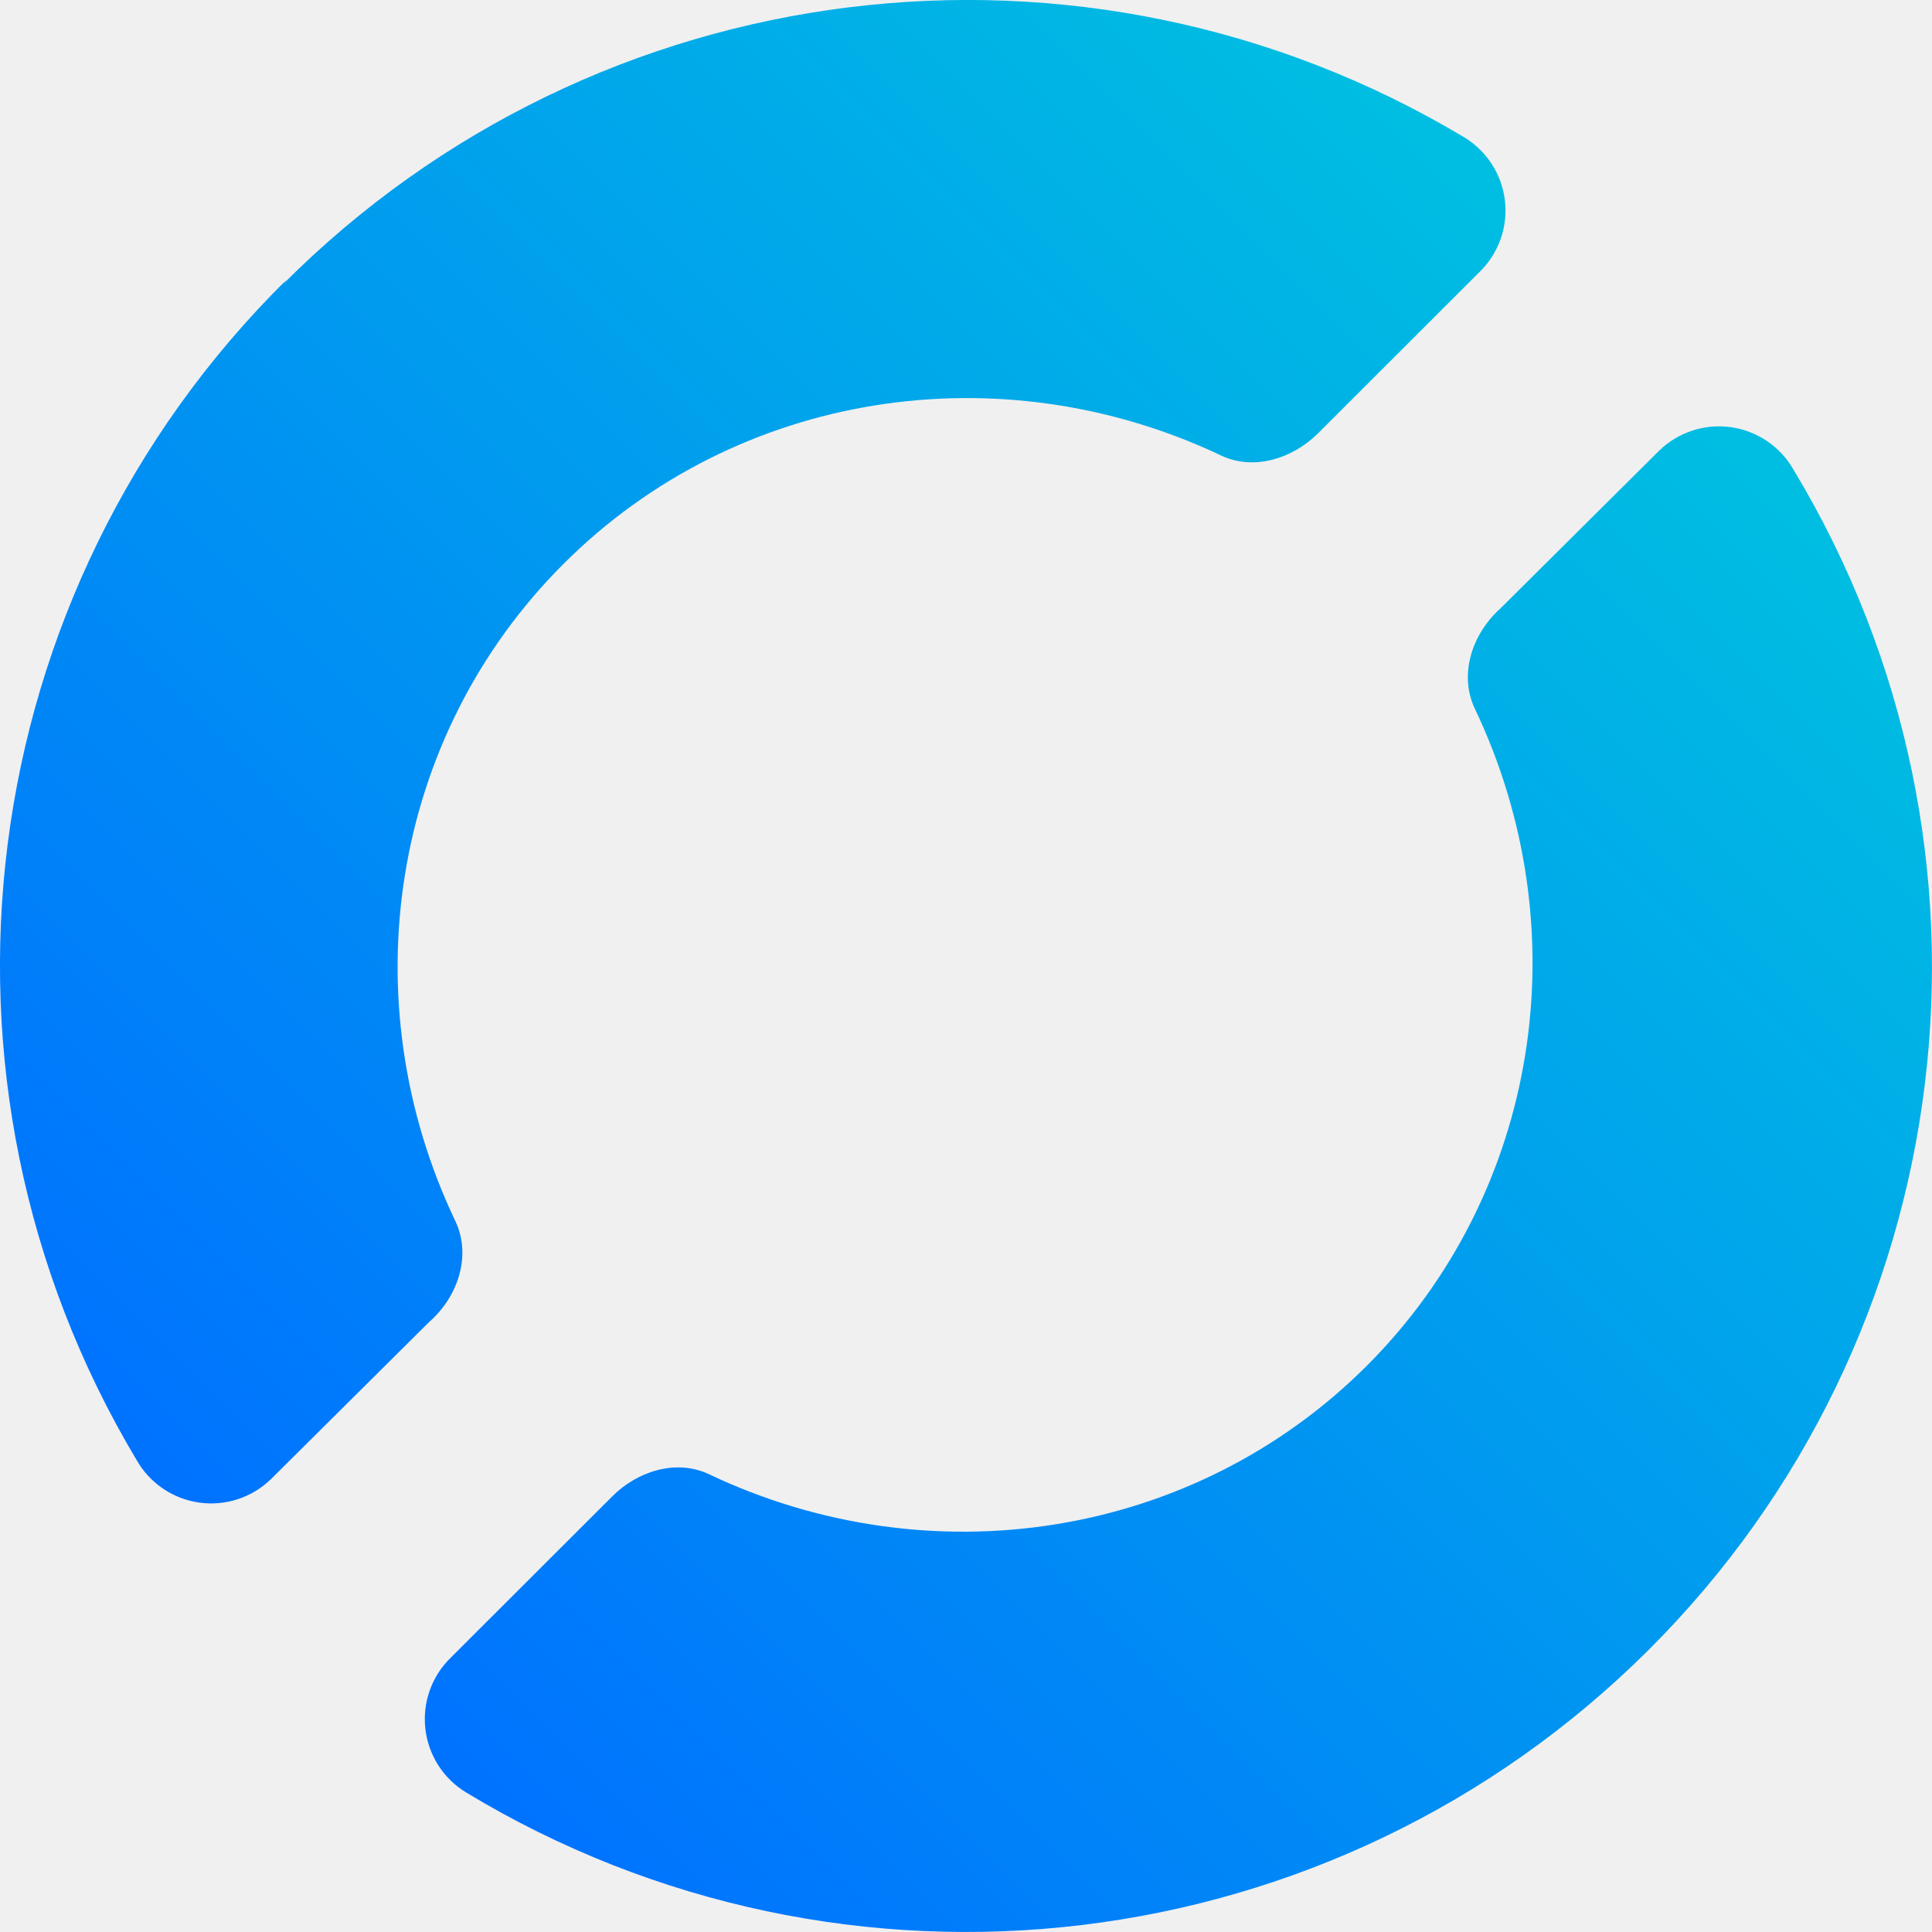
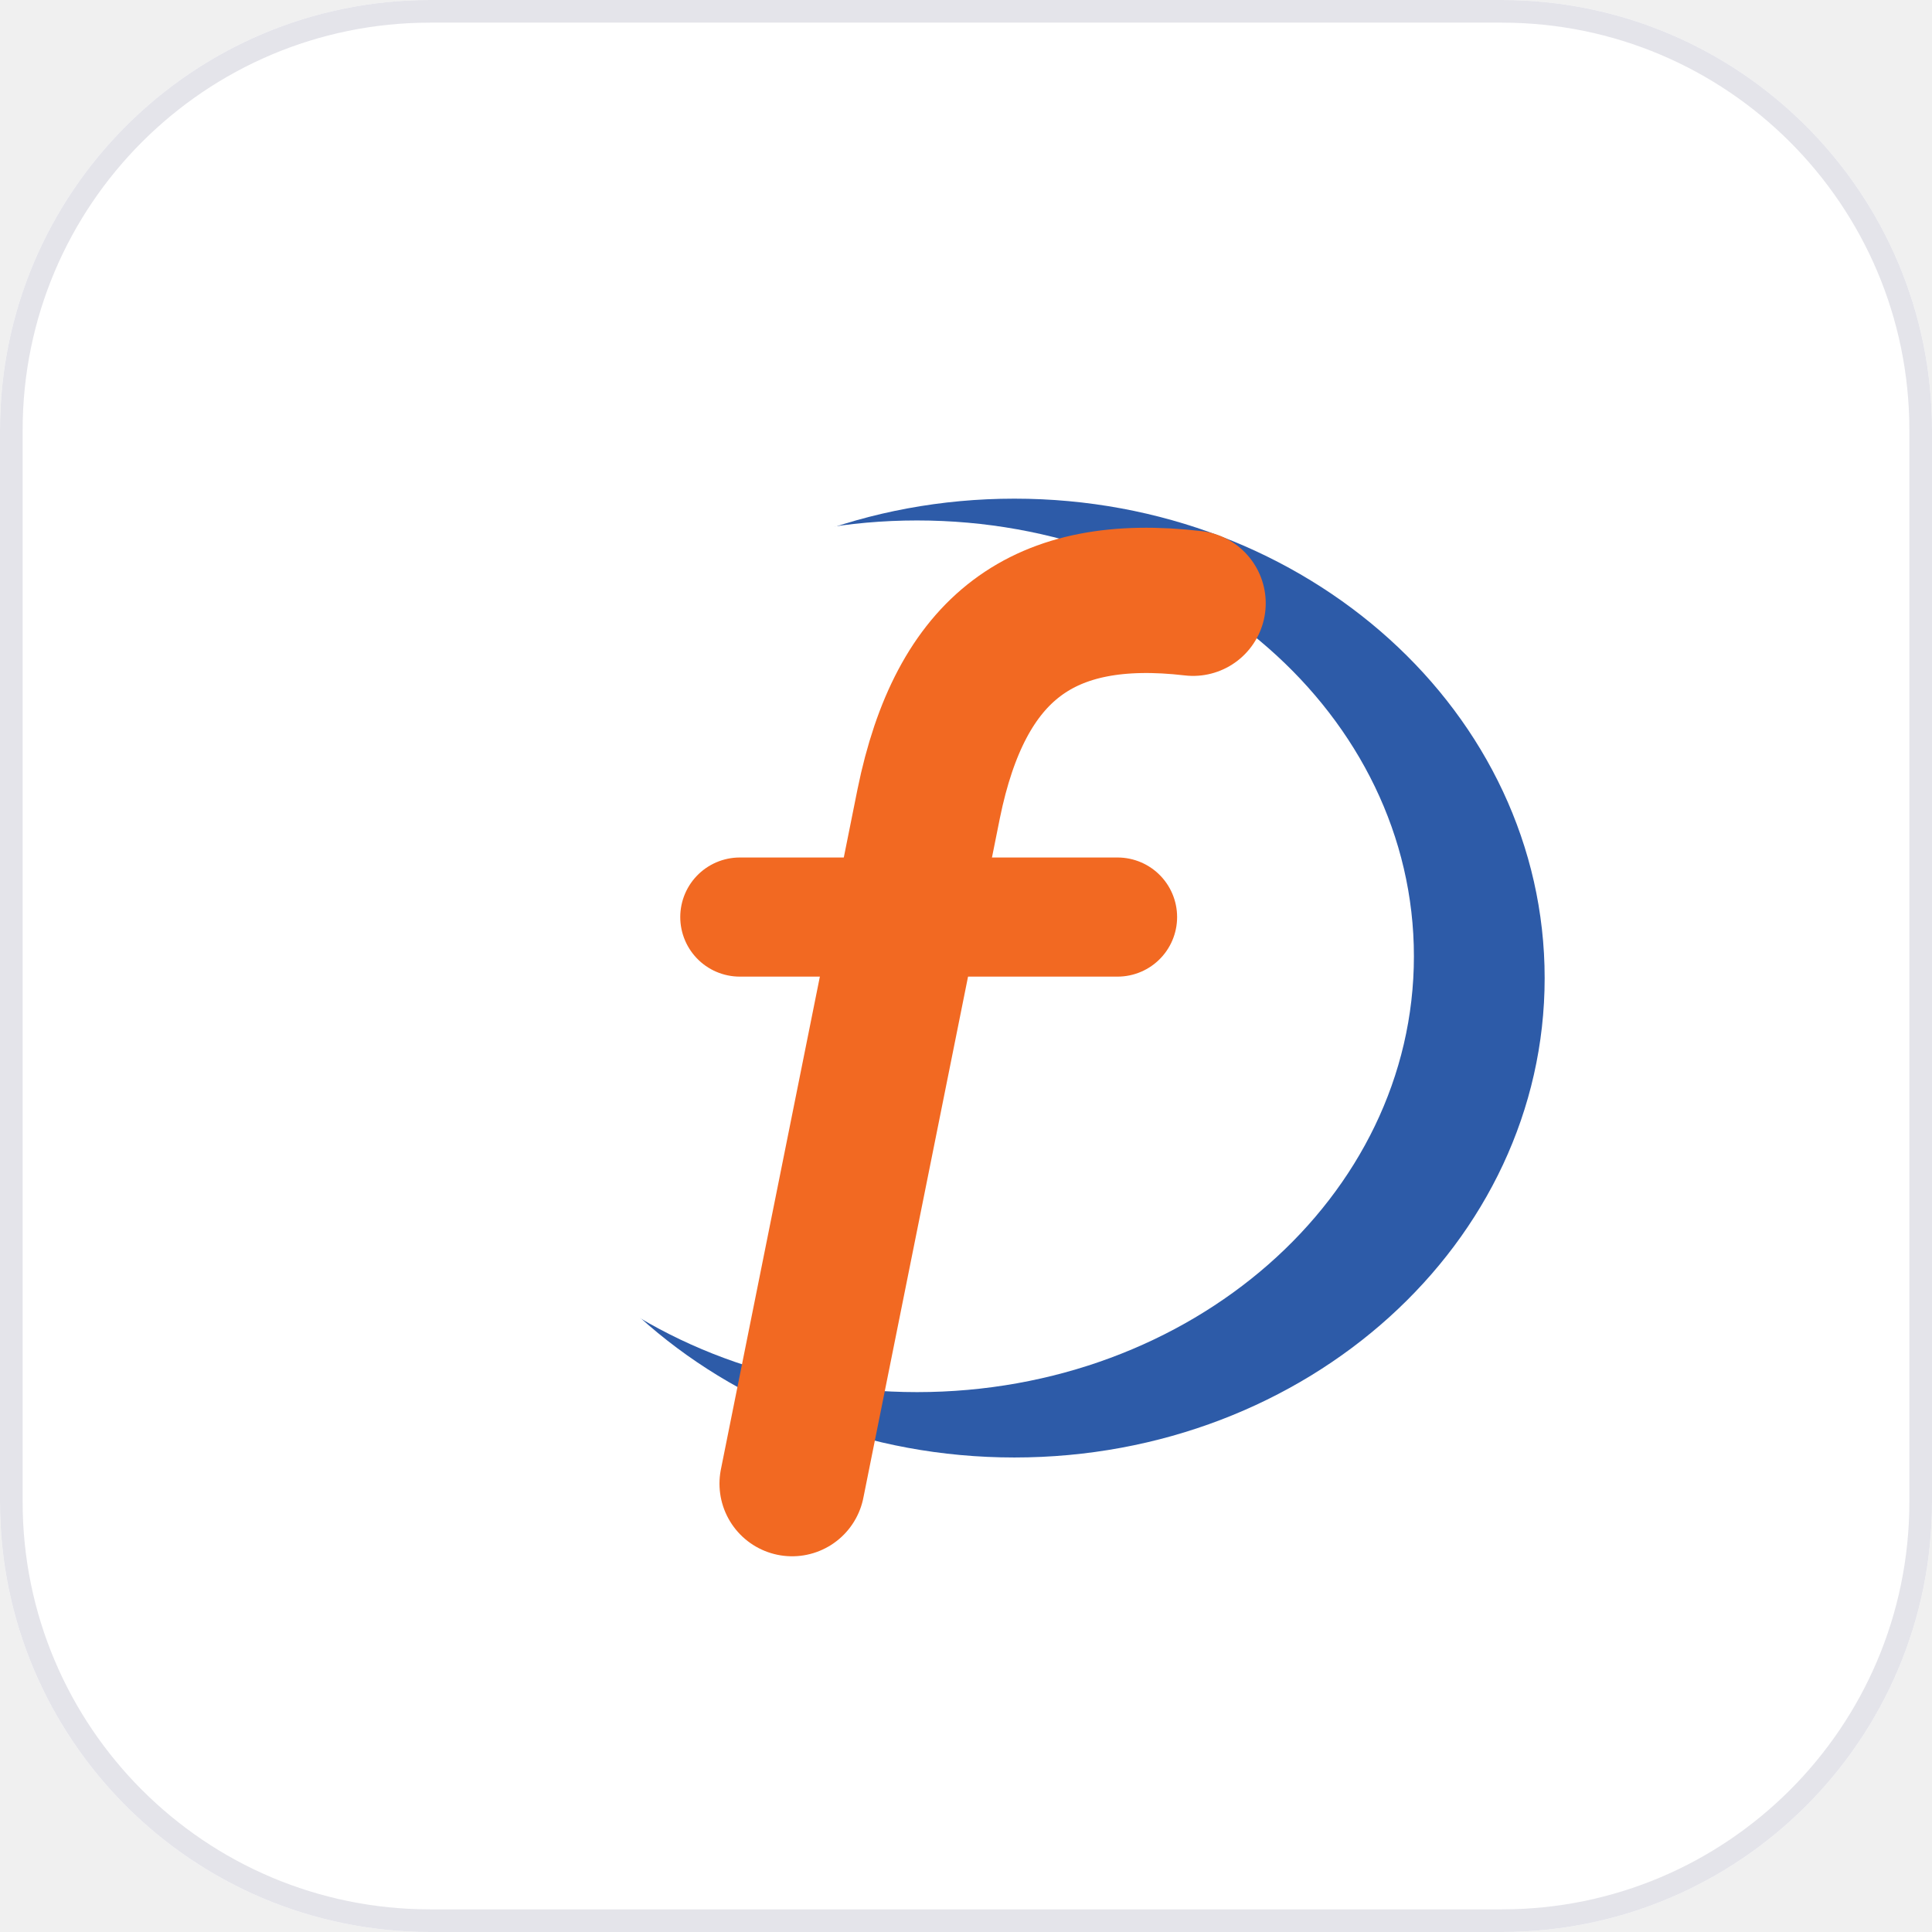
- <svg xmlns="http://www.w3.org/2000/svg" xmlns:xlink="http://www.w3.org/1999/xlink" xml:space="preserve" viewBox="66.993 897.484 26 26">
-   <linearGradient id="a" x1=".148" x2=".845" y1=".851" y2=".154" gradientTransform="matrix(26.301 0 0 26.331 90.674 911.757)" gradientUnits="userSpaceOnUse">
-     <stop offset="0" stop-color="#0071ff" />
-     <stop offset="1" stop-color="#00bfe1" />
-   </linearGradient>
-   <defs>
-     <linearGradient xlink:href="#a" id="b" x1=".148" x2=".845" y1=".851" y2=".154" gradientTransform="matrix(26.00048 0 0 25.99935 66.993 897.485)" gradientUnits="userSpaceOnUse" />
-   </defs>
-   <path fill="url(#b)" d="m89.318 903.552-2.135 2.122c-.376.337-.558.879-.347 1.337 1.422 2.976.882 6.524-1.452 8.856-2.335 2.331-5.887 2.87-8.866 1.449-.439-.197-.954-.03-1.292.312l-2.17 2.167a1.154 1.154 0 0 0 .208 1.81 13.005 13.005 0 0 0 15.91-1.912 12.97 12.97 0 0 0 1.956-15.887 1.154 1.154 0 0 0-1.812-.254zm-18.467-2.305a12.969 12.969 0 0 0-2.02 15.885 1.154 1.154 0 0 0 1.812.254l2.124-2.11c.385-.336.572-.884.359-1.348-1.423-2.976-.884-6.524 1.451-8.856 2.334-2.332 5.887-2.871 8.866-1.45.434.194.942.033 1.281-.3l2.182-2.18a1.152 1.152 0 0 0-.208-1.81 13.009 13.009 0 0 0-15.893 1.973z" />
+ <svg xmlns="http://www.w3.org/2000/svg" viewBox="0 0 1024 1024">
+   <rect x="0" y="0" width="1024" height="1024" rx="228" fill="#ffffff" />
+   <rect x="6" y="6" width="1012" height="1012" rx="222" fill="none" stroke="#e4e4ea" stroke-width="12" />
+   <g transform="translate(118 118) scale(0.77)">
+     <mask id="cres">
+       <rect x="-200" y="-200" width="1400" height="1400" fill="black" />
+       <ellipse cx="545" cy="520" rx="365" ry="330" fill="white" />
+       <ellipse cx="478" cy="505" rx="342" ry="300" fill="black" />
+     </mask>
+     <rect x="-200" y="-200" width="1400" height="1400" fill="#2D5BA8" mask="url(#cres)" />
+     <g fill="none" stroke="#F26922" stroke-linecap="round">
+       <path stroke-width="100" d="M 392 868 L 486 400 C 508 292 565 250 668 262" />
+       <path stroke-width="82" d="M 356 478 L 616 478" />
+     </g>
+   </g>
</svg>
